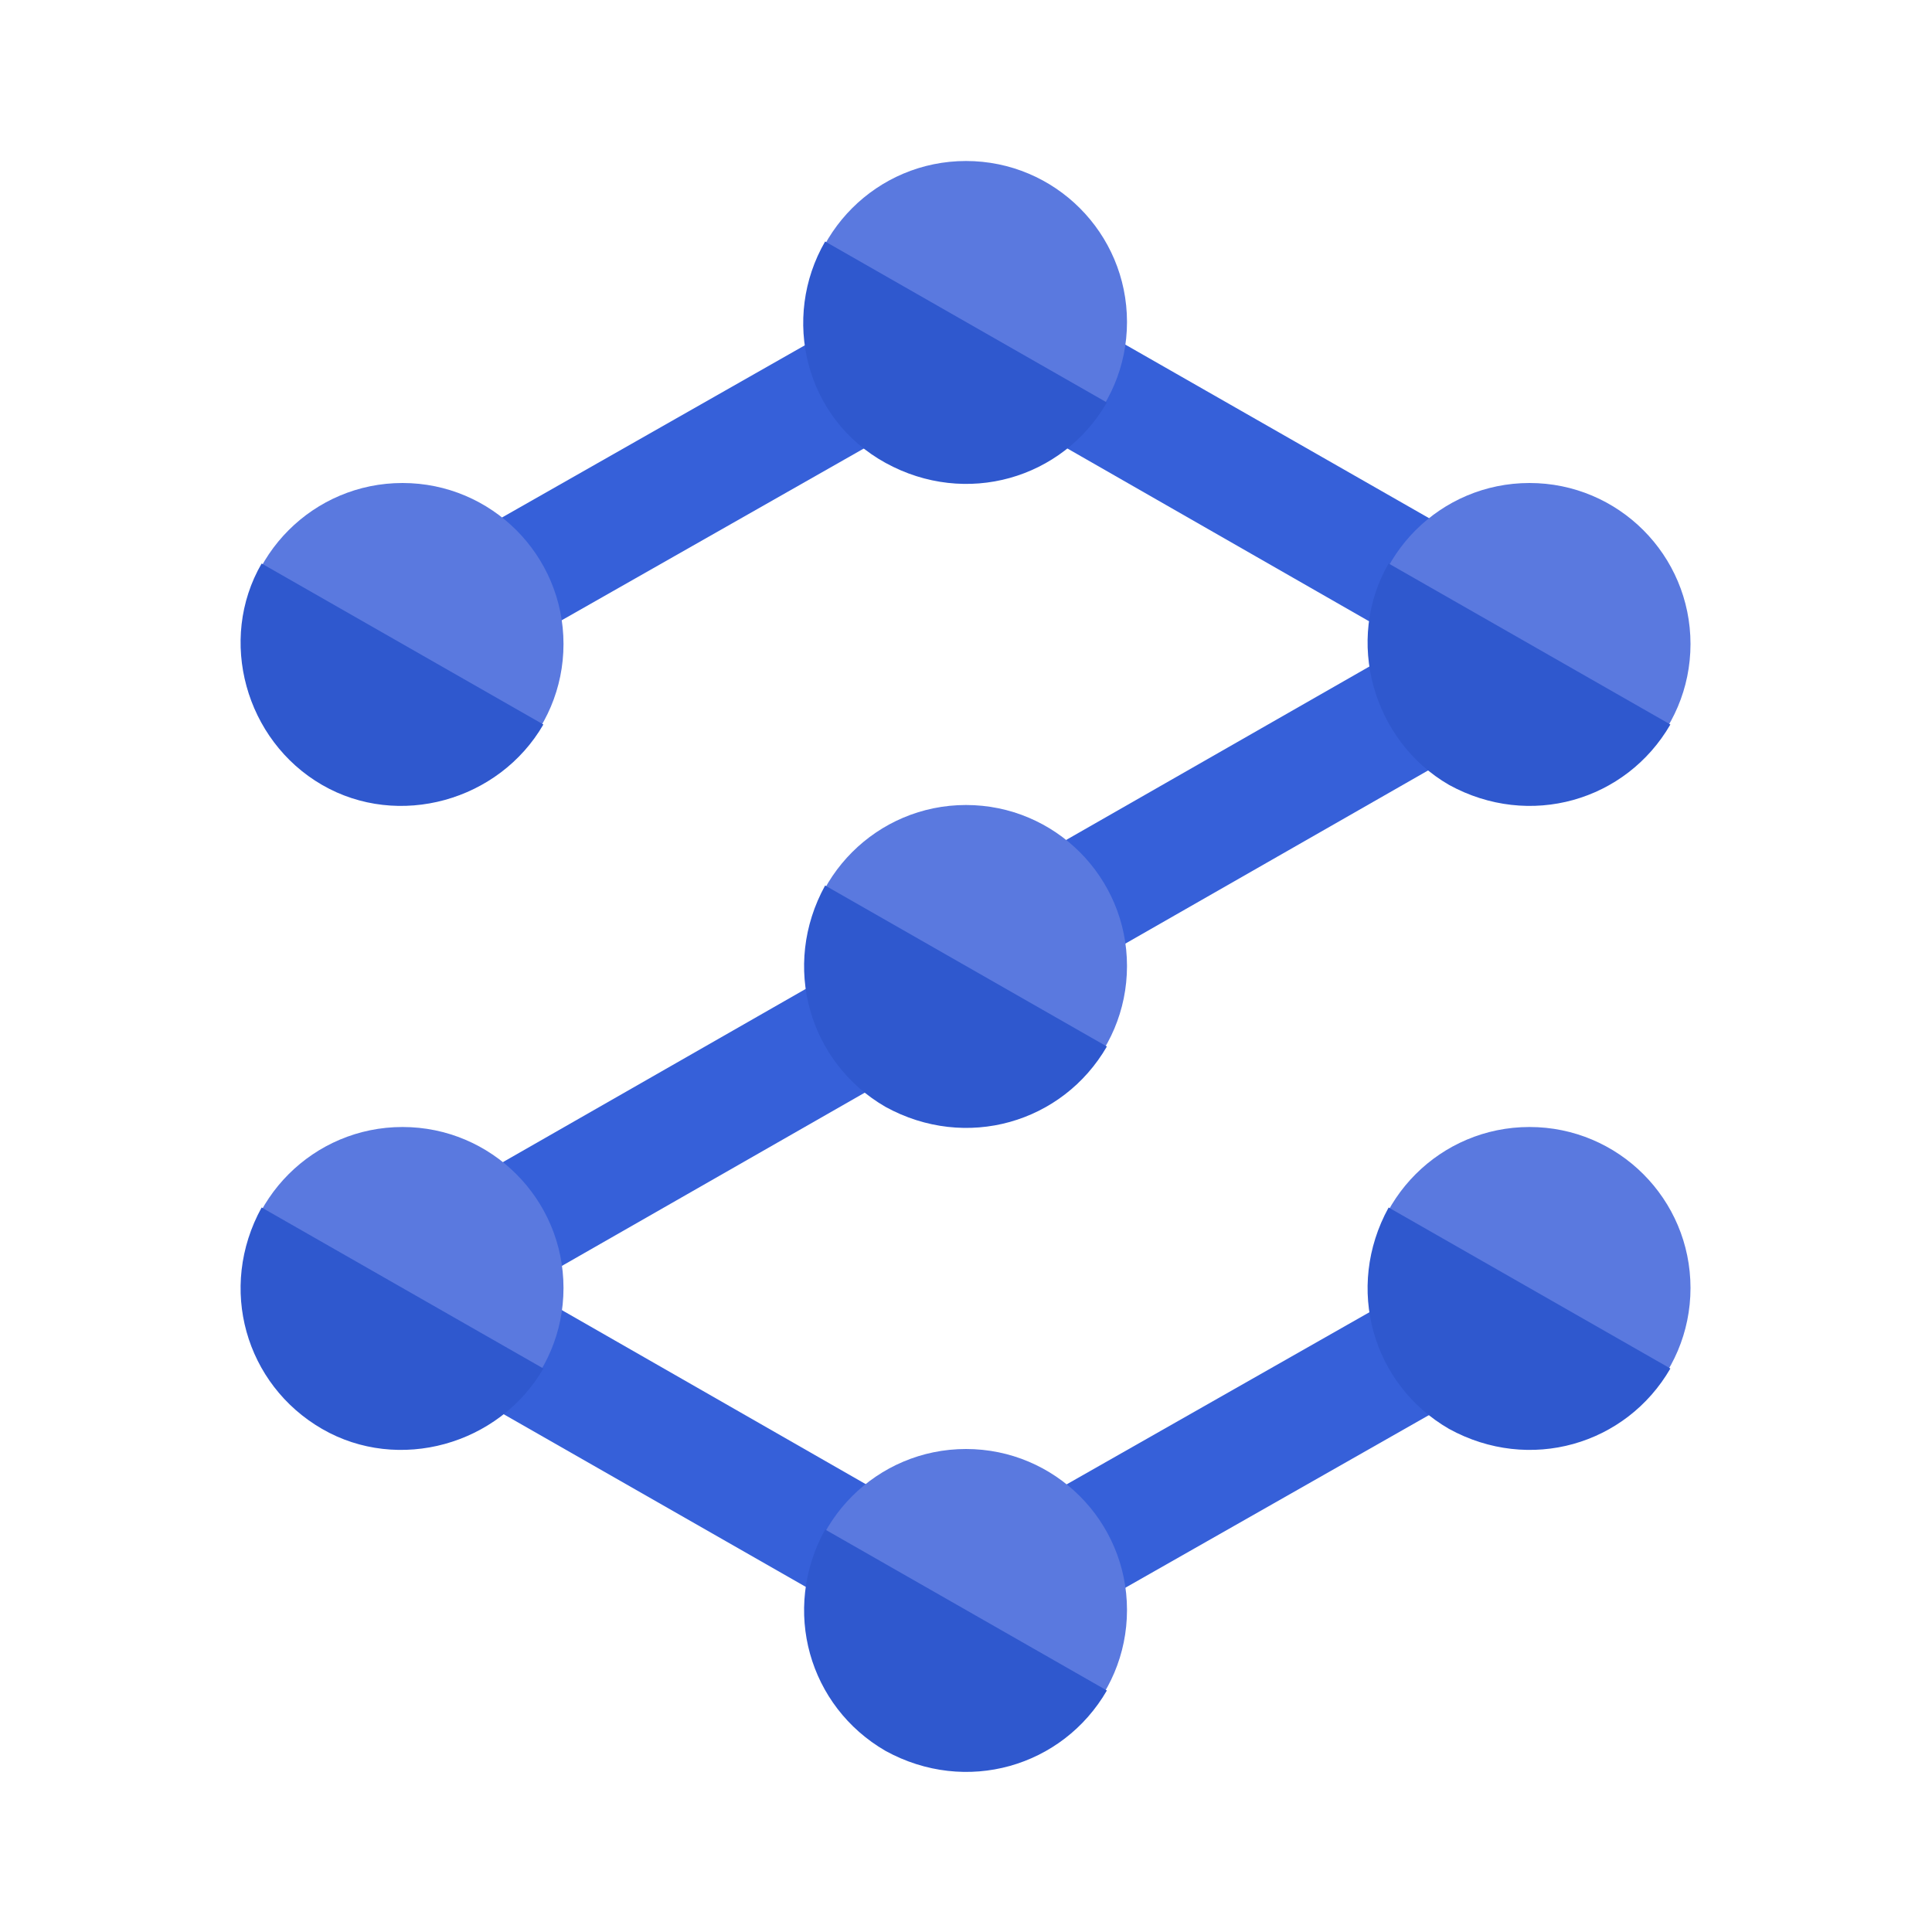
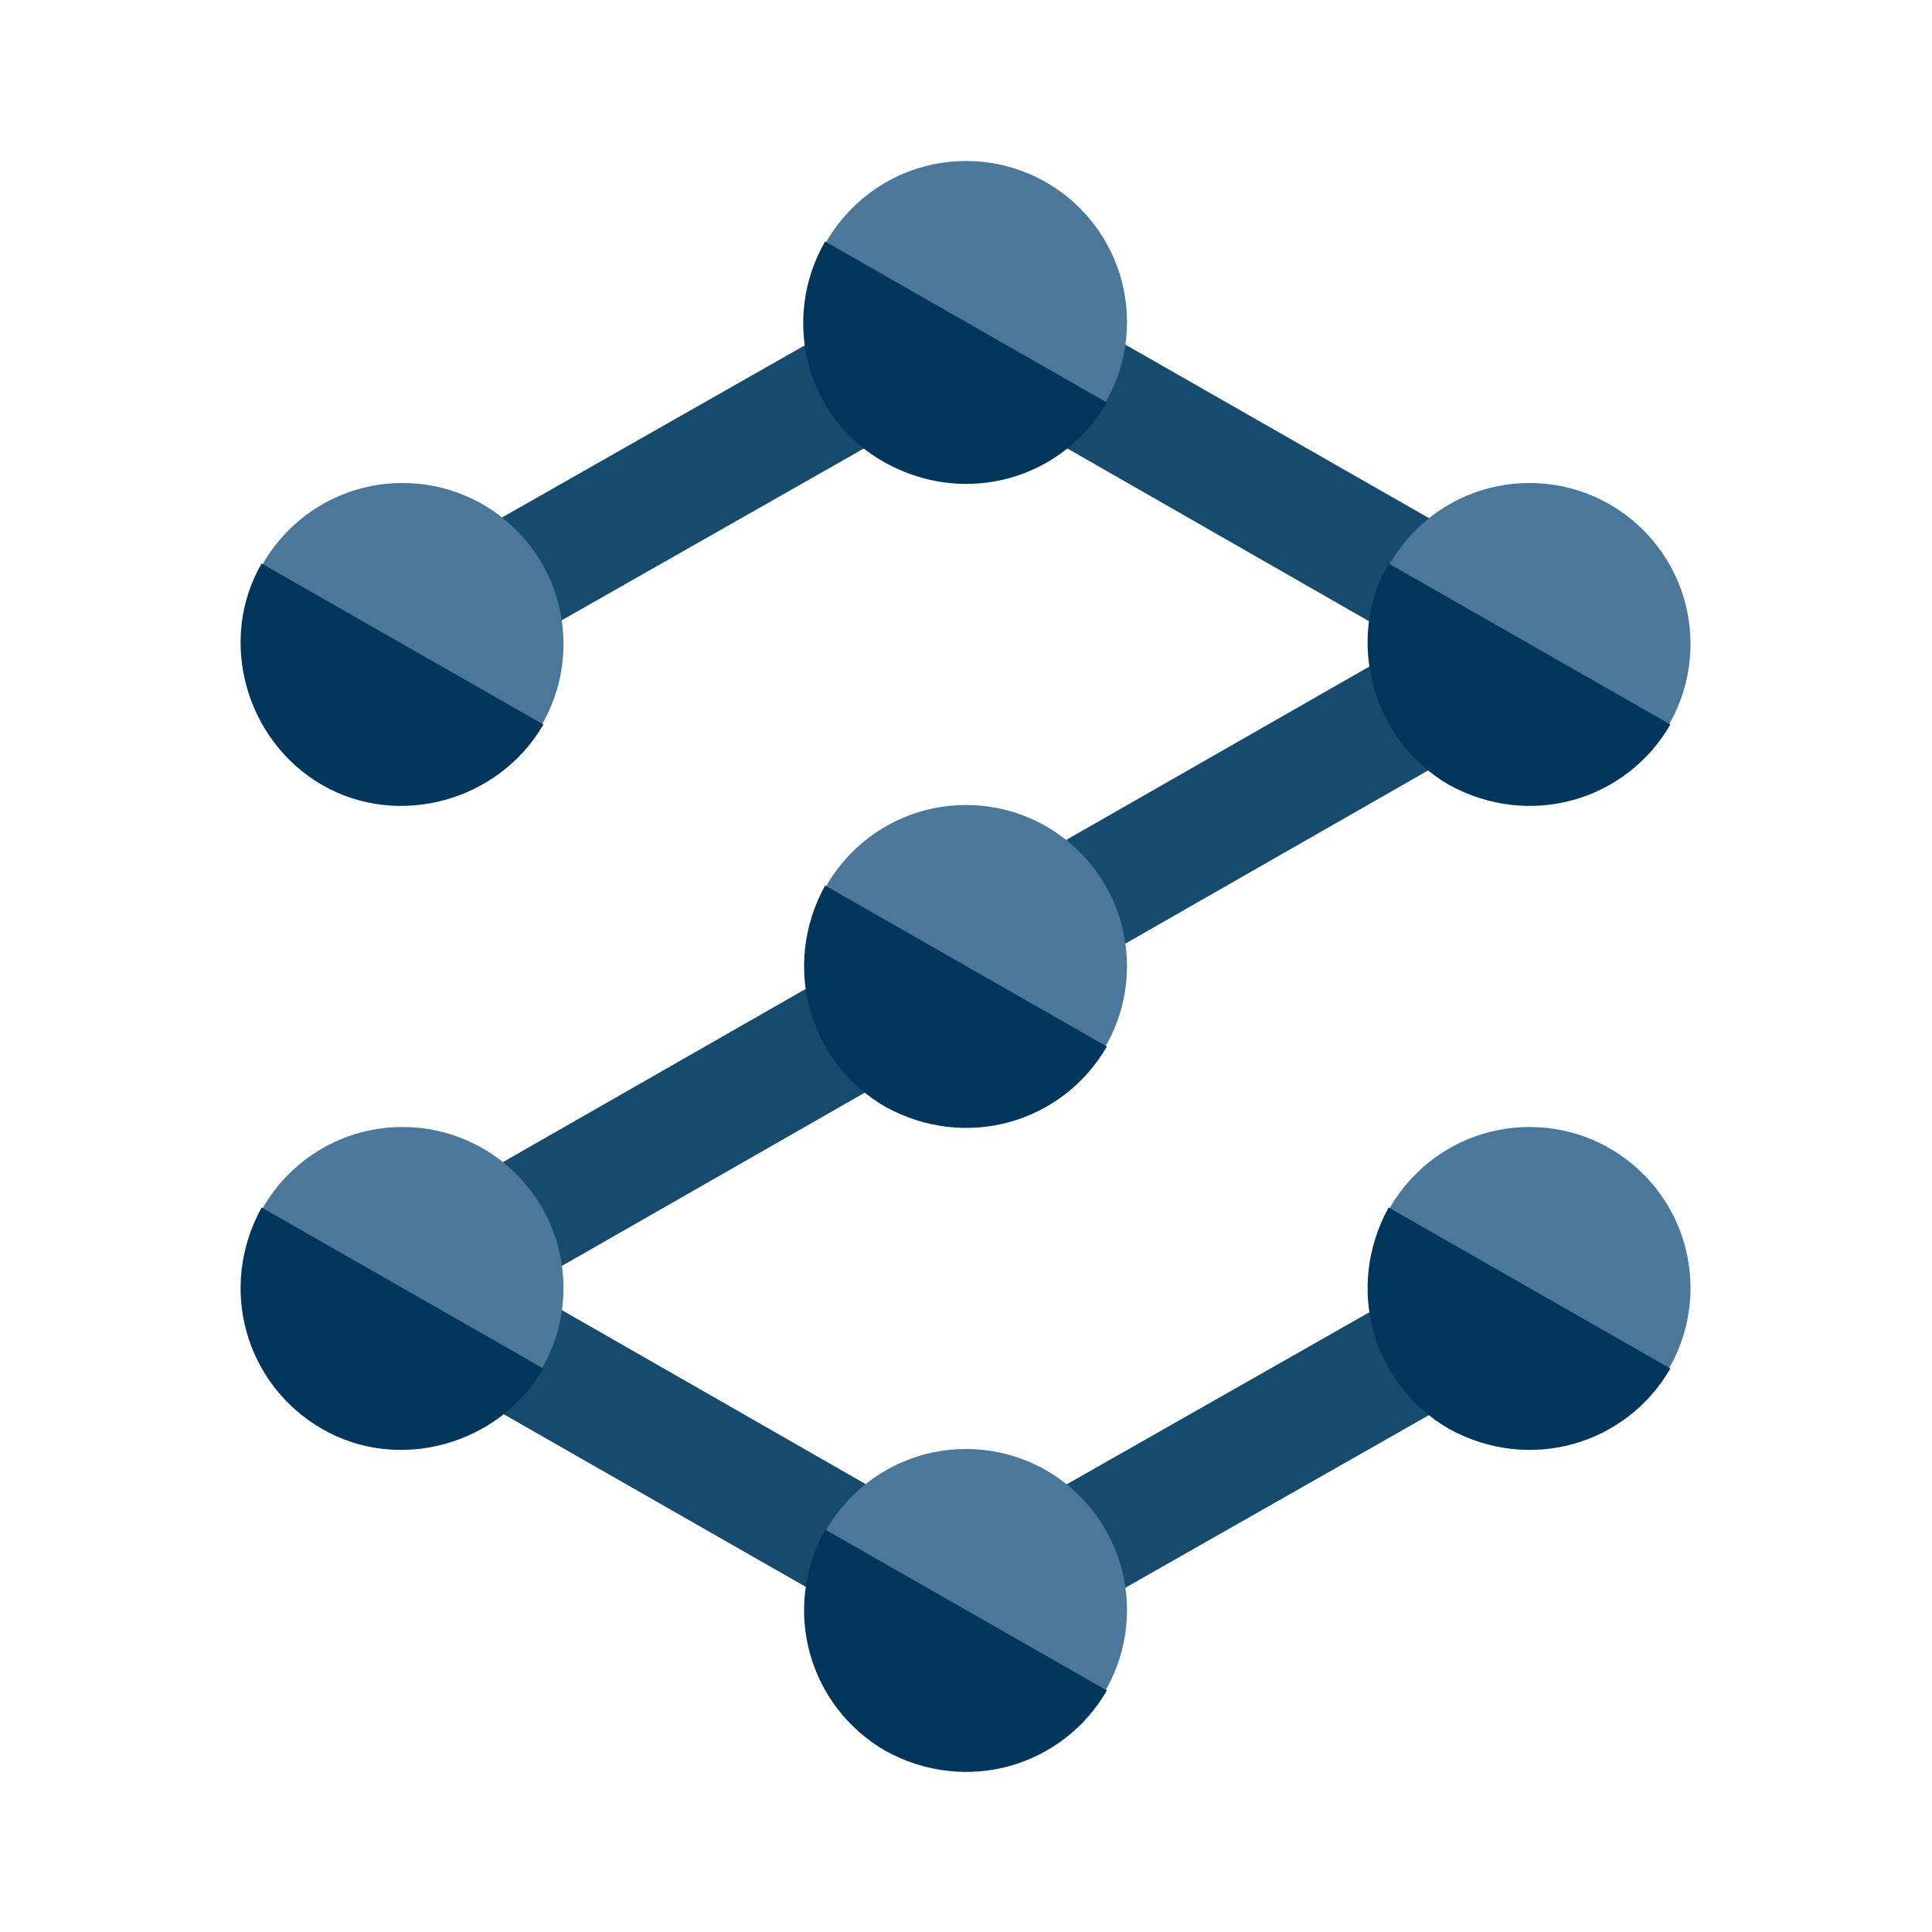
<svg xmlns="http://www.w3.org/2000/svg" version="1.1" id="logo_x5F_plx_x5F_workflows_x5F_192px" x="0px" y="0px" viewBox="0 0 48 48" style="enable-background:new 0 0 48 48;" xml:space="preserve">
  <style type="text/css">
- 	.st0{fill:#3660D9;}
- 	.st1{fill:#5A79DF;}
- 	.st2{fill:#2F58CE;}
+ 	.st0{fill:#174B6D;}
+ 	.st1{fill:#4B779B;}
+ 	.st2{fill:#00365B;}
</style>
  <g>
    <polygon class="st0" points="24.7,41.3 23.3,41.3 9.3,33.3 9.3,30.7 35,16 24,9.7 9.4,18 8,15.4 23.3,6.7 24.7,6.7 38.7,14.7    38.7,17.3 13,32 24,38.3 38.6,30 40,32.6  " />
  </g>
  <g>
    <g>
      <circle class="st1" cx="24" cy="8" r="4" />
    </g>
  </g>
  <g>
    <g>
      <path class="st2" d="M27.5,10c-1.1,1.9-3.5,2.6-5.5,1.5S19.4,7.9,20.5,6L27.5,10z" />
    </g>
  </g>
  <g>
    <g>
      <circle class="st1" cx="10" cy="16" r="4" />
    </g>
  </g>
  <g>
    <g>
      <path class="st2" d="M13.5,18c-1.1,1.9-3.6,2.6-5.5,1.5S5.4,15.9,6.5,14L13.5,18z" />
    </g>
  </g>
  <g>
    <g>
      <circle class="st1" cx="38" cy="16" r="4" />
    </g>
  </g>
  <g>
    <g>
      <path class="st2" d="M41.5,18c-1.1,1.9-3.5,2.6-5.5,1.5c-1.9-1.1-2.6-3.6-1.5-5.5L41.5,18z" />
    </g>
  </g>
  <g>
    <g>
      <circle class="st1" cx="10" cy="32" r="4" />
    </g>
  </g>
  <g>
    <g>
      <path class="st2" d="M13.5,34c-1.1,1.9-3.6,2.6-5.5,1.5S5.4,32,6.5,30L13.5,34z" />
    </g>
  </g>
  <g>
    <g>
      <circle class="st1" cx="38" cy="32" r="4" />
    </g>
  </g>
  <g>
    <g>
      <path class="st2" d="M41.5,34c-1.1,1.9-3.5,2.6-5.5,1.5c-1.9-1.1-2.6-3.5-1.5-5.5L41.5,34z" />
    </g>
  </g>
  <g>
    <g>
      <circle class="st1" cx="24" cy="24" r="4" />
    </g>
  </g>
  <g>
    <g>
      <path class="st2" d="M27.5,26c-1.1,1.9-3.5,2.6-5.5,1.5c-1.9-1.1-2.6-3.5-1.5-5.5L27.5,26z" />
    </g>
  </g>
  <g>
    <g>
      <circle class="st1" cx="24" cy="40" r="4" />
    </g>
  </g>
  <g>
    <g>
      <path class="st2" d="M27.5,42c-1.1,1.9-3.5,2.6-5.5,1.5c-1.9-1.1-2.6-3.5-1.5-5.5L27.5,42z" />
    </g>
  </g>
</svg>
